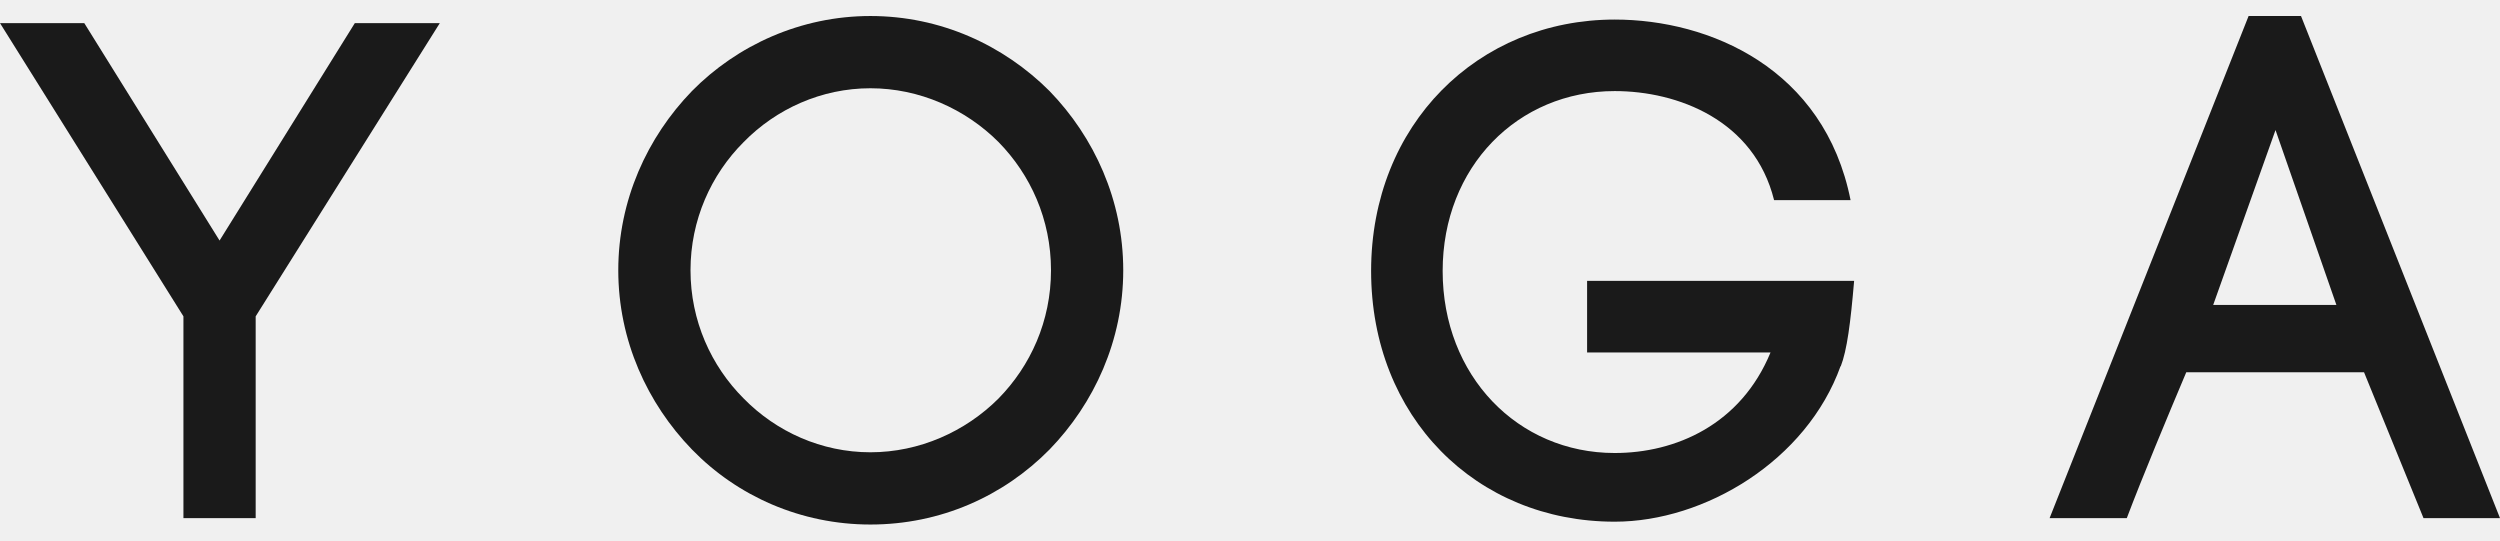
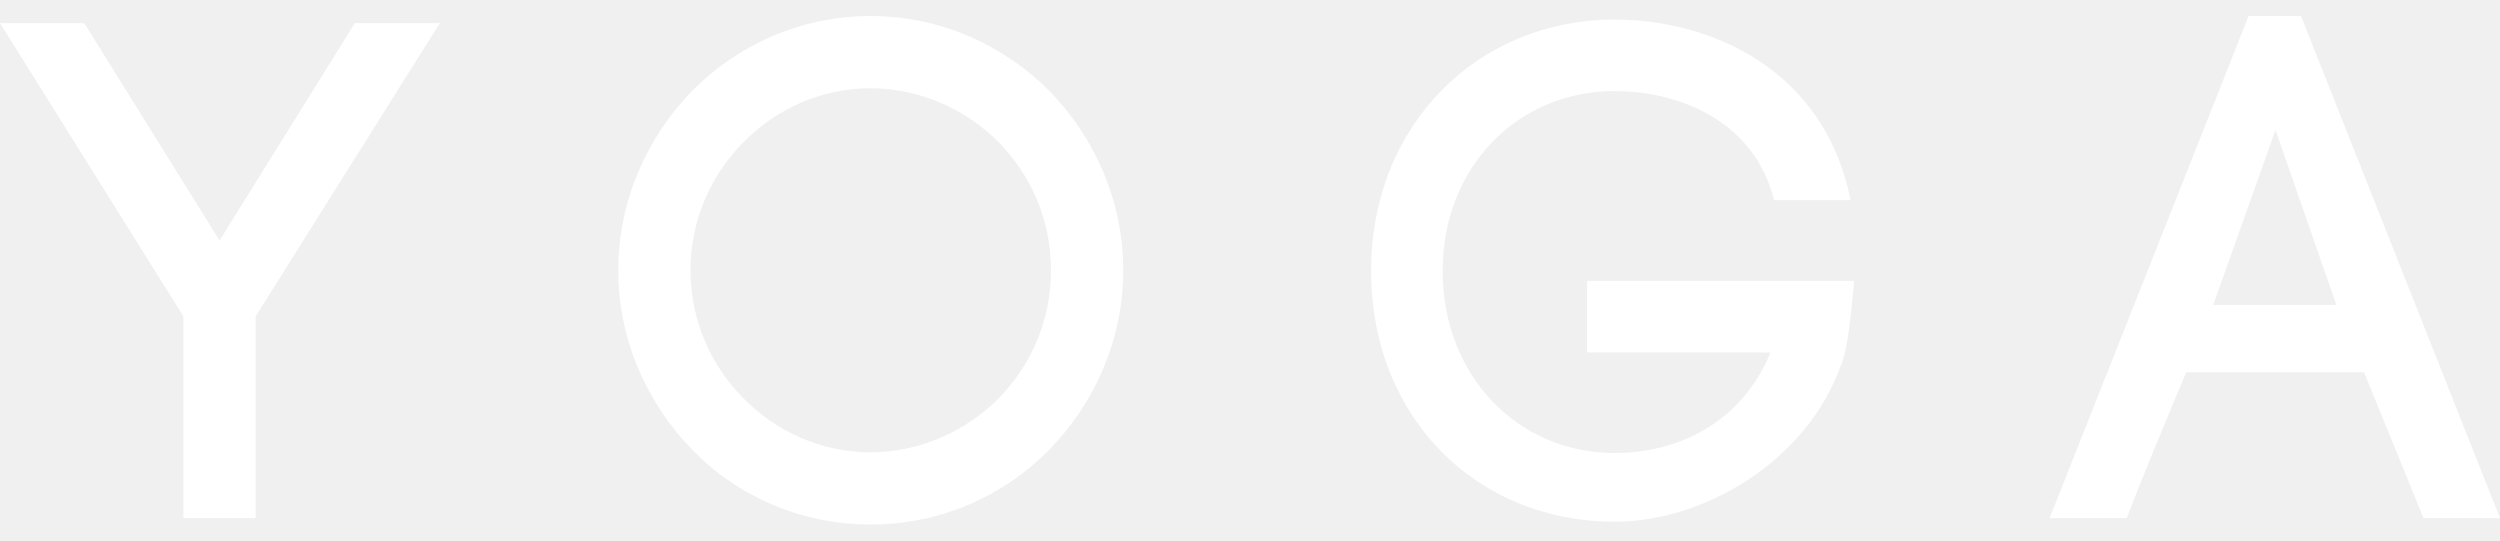
<svg xmlns="http://www.w3.org/2000/svg" width="148" height="32" viewBox="0 0 148 32" fill="none">
  <g clip-path="url(#clip0_2063_28756)">
-     <path d="M4.989 1.368L12.998 14.24L21.006 1.368H26.037L15.136 18.727V30.674H10.859V18.727L0 1.368H4.989Z" fill="#1A1A1A" />
-     <path d="M59.116 8.412C57.146 6.442 54.421 5.225 51.528 5.225C48.635 5.225 45.952 6.442 44.023 8.412C42.094 10.34 40.878 13.023 40.878 16C40.878 18.977 42.094 21.66 44.023 23.588C45.952 25.559 48.635 26.775 51.528 26.775C54.421 26.775 57.146 25.559 59.116 23.588C61.003 21.66 62.219 19.02 62.219 16C62.219 12.982 61.003 10.34 59.116 8.412ZM40.962 5.392C43.645 2.668 47.419 0.948 51.528 0.948C55.678 0.948 59.41 2.668 62.135 5.392C64.776 8.119 66.496 11.849 66.496 16C66.496 20.151 64.776 23.882 62.135 26.608C59.41 29.375 55.678 31.052 51.528 31.052C47.419 31.052 43.645 29.375 40.962 26.608C38.321 23.882 36.602 20.151 36.602 16C36.602 11.849 38.321 8.119 40.962 5.392Z" fill="#1A1A1A" />
-     <path d="M105.026 11.849C103.851 7.112 99.324 5.392 95.592 5.392C89.849 5.392 85.405 9.879 85.405 16.043C85.405 22.247 89.849 26.818 95.592 26.818C99.198 26.818 103.054 25.141 104.816 20.864H93.956V16.629H109.764C109.554 19.103 109.344 20.738 108.967 21.701V21.66C106.955 27.278 100.917 30.884 95.592 30.884C87.375 30.884 81.17 24.678 81.17 16.043C81.17 7.363 87.501 1.158 95.592 1.158C101.21 1.158 108.003 4.051 109.554 11.849H105.026Z" fill="#1A1A1A" />
-     <path d="M131.02 18.054H138.315L134.71 7.699L131.02 18.054ZM139.951 22.038H129.427C128.294 24.721 126.827 28.242 125.906 30.674H121.336L133.117 0.948H136.22L148 30.674H143.472L139.951 22.038Z" fill="#1A1A1A" />
+     <path d="M4.989 1.368L12.998 14.24L21.006 1.368H26.037L15.136 18.727V30.674H10.859V18.727L0 1.368H4.989Z" fill="white" />
+     <path d="M59.116 8.412C57.146 6.442 54.421 5.225 51.528 5.225C48.635 5.225 45.952 6.442 44.023 8.412C42.094 10.34 40.878 13.023 40.878 16C40.878 18.977 42.094 21.66 44.023 23.588C45.952 25.559 48.635 26.775 51.528 26.775C54.421 26.775 57.146 25.559 59.116 23.588C61.003 21.66 62.219 19.02 62.219 16C62.219 12.982 61.003 10.34 59.116 8.412ZM40.962 5.392C43.645 2.668 47.419 0.948 51.528 0.948C55.678 0.948 59.41 2.668 62.135 5.392C64.776 8.119 66.496 11.849 66.496 16C66.496 20.151 64.776 23.882 62.135 26.608C59.41 29.375 55.678 31.052 51.528 31.052C47.419 31.052 43.645 29.375 40.962 26.608C38.321 23.882 36.602 20.151 36.602 16C36.602 11.849 38.321 8.119 40.962 5.392Z" fill="white" />
+     <path d="M105.026 11.849C103.851 7.112 99.324 5.392 95.592 5.392C89.849 5.392 85.405 9.879 85.405 16.043C85.405 22.247 89.849 26.818 95.592 26.818C99.198 26.818 103.054 25.141 104.816 20.864H93.956V16.629H109.764C109.554 19.103 109.344 20.738 108.967 21.701V21.66C106.955 27.278 100.917 30.884 95.592 30.884C87.375 30.884 81.17 24.678 81.17 16.043C81.17 7.363 87.501 1.158 95.592 1.158C101.21 1.158 108.003 4.051 109.554 11.849H105.026Z" fill="white" />
+     <path d="M131.02 18.054H138.315L134.71 7.699L131.02 18.054ZM139.951 22.038H129.427C128.294 24.721 126.827 28.242 125.906 30.674H121.336L133.117 0.948H136.22L148 30.674H143.472L139.951 22.038Z" fill="white" />
  </g>
  <defs>
    <clipPath id="clip0_2063_28756">
      <rect width="148" height="32" fill="white" />
    </clipPath>
  </defs>
</svg>
